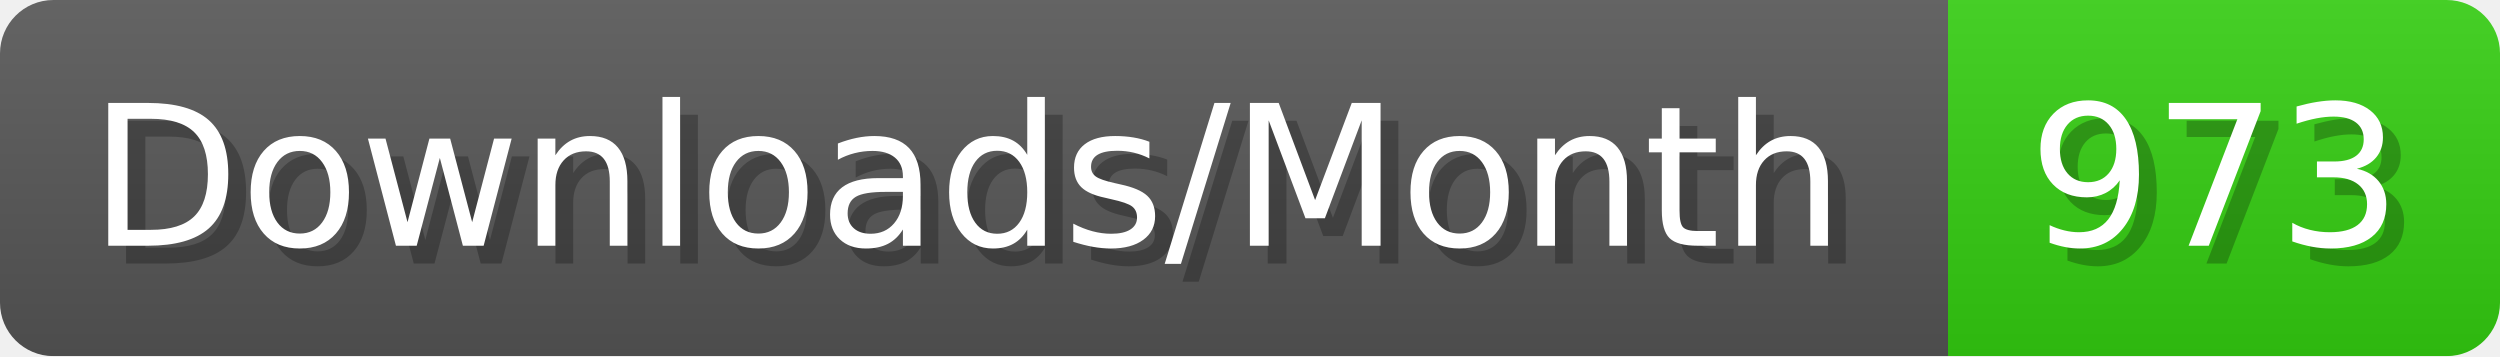
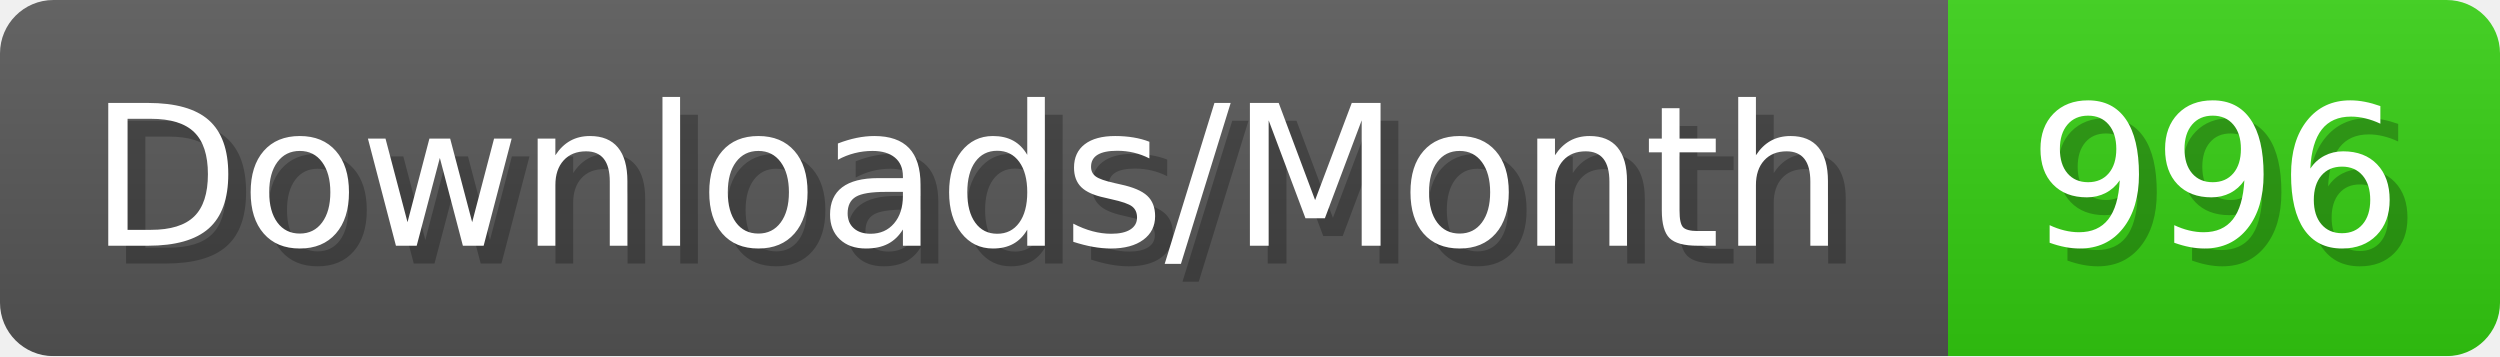
- <svg xmlns="http://www.w3.org/2000/svg" width="140.4" height="20" viewBox="0 0 1404 200" role="img" aria-label="Downloads/Month: 973">
+ <svg xmlns="http://www.w3.org/2000/svg" width="140.4" height="20" viewBox="0 0 1404 200" role="img" aria-label="Downloads/Month: 996">
  <linearGradient id="YlXUI" x2="0" y2="100%">
    <stop offset="0" stop-opacity=".1" stop-color="#EEE" />
    <stop offset="1" stop-opacity=".1" />
  </linearGradient>
  <mask id="JHhop">
    <rect width="1404" height="200" rx="30" fill="#FFF" />
  </mask>
  <g mask="url(#JHhop)">
    <rect width="1094" height="200" fill="#555" />
    <rect width="310" height="200" fill="#3C1" x="1094" />
    <rect width="1404" height="200" fill="url(#YlXUI)" />
  </g>
  <g aria-hidden="true" fill="#fff" text-anchor="start" font-family="Verdana,DejaVu Sans,sans-serif" font-size="110">
    <text x="60" y="148" textLength="994" fill="#000" opacity="0.25">Downloads/Month</text>
    <text x="50" y="138" textLength="994">Downloads/Month</text>
-     <text x="1149" y="148" textLength="210" fill="#000" opacity="0.25">973</text>
-     <text x="1139" y="138" textLength="210">973</text>
+     <text x="1149" y="148" textLength="210" fill="#000" opacity="0.25">996</text>
+     <text x="1139" y="138" textLength="210">996</text>
  </g>
</svg>
